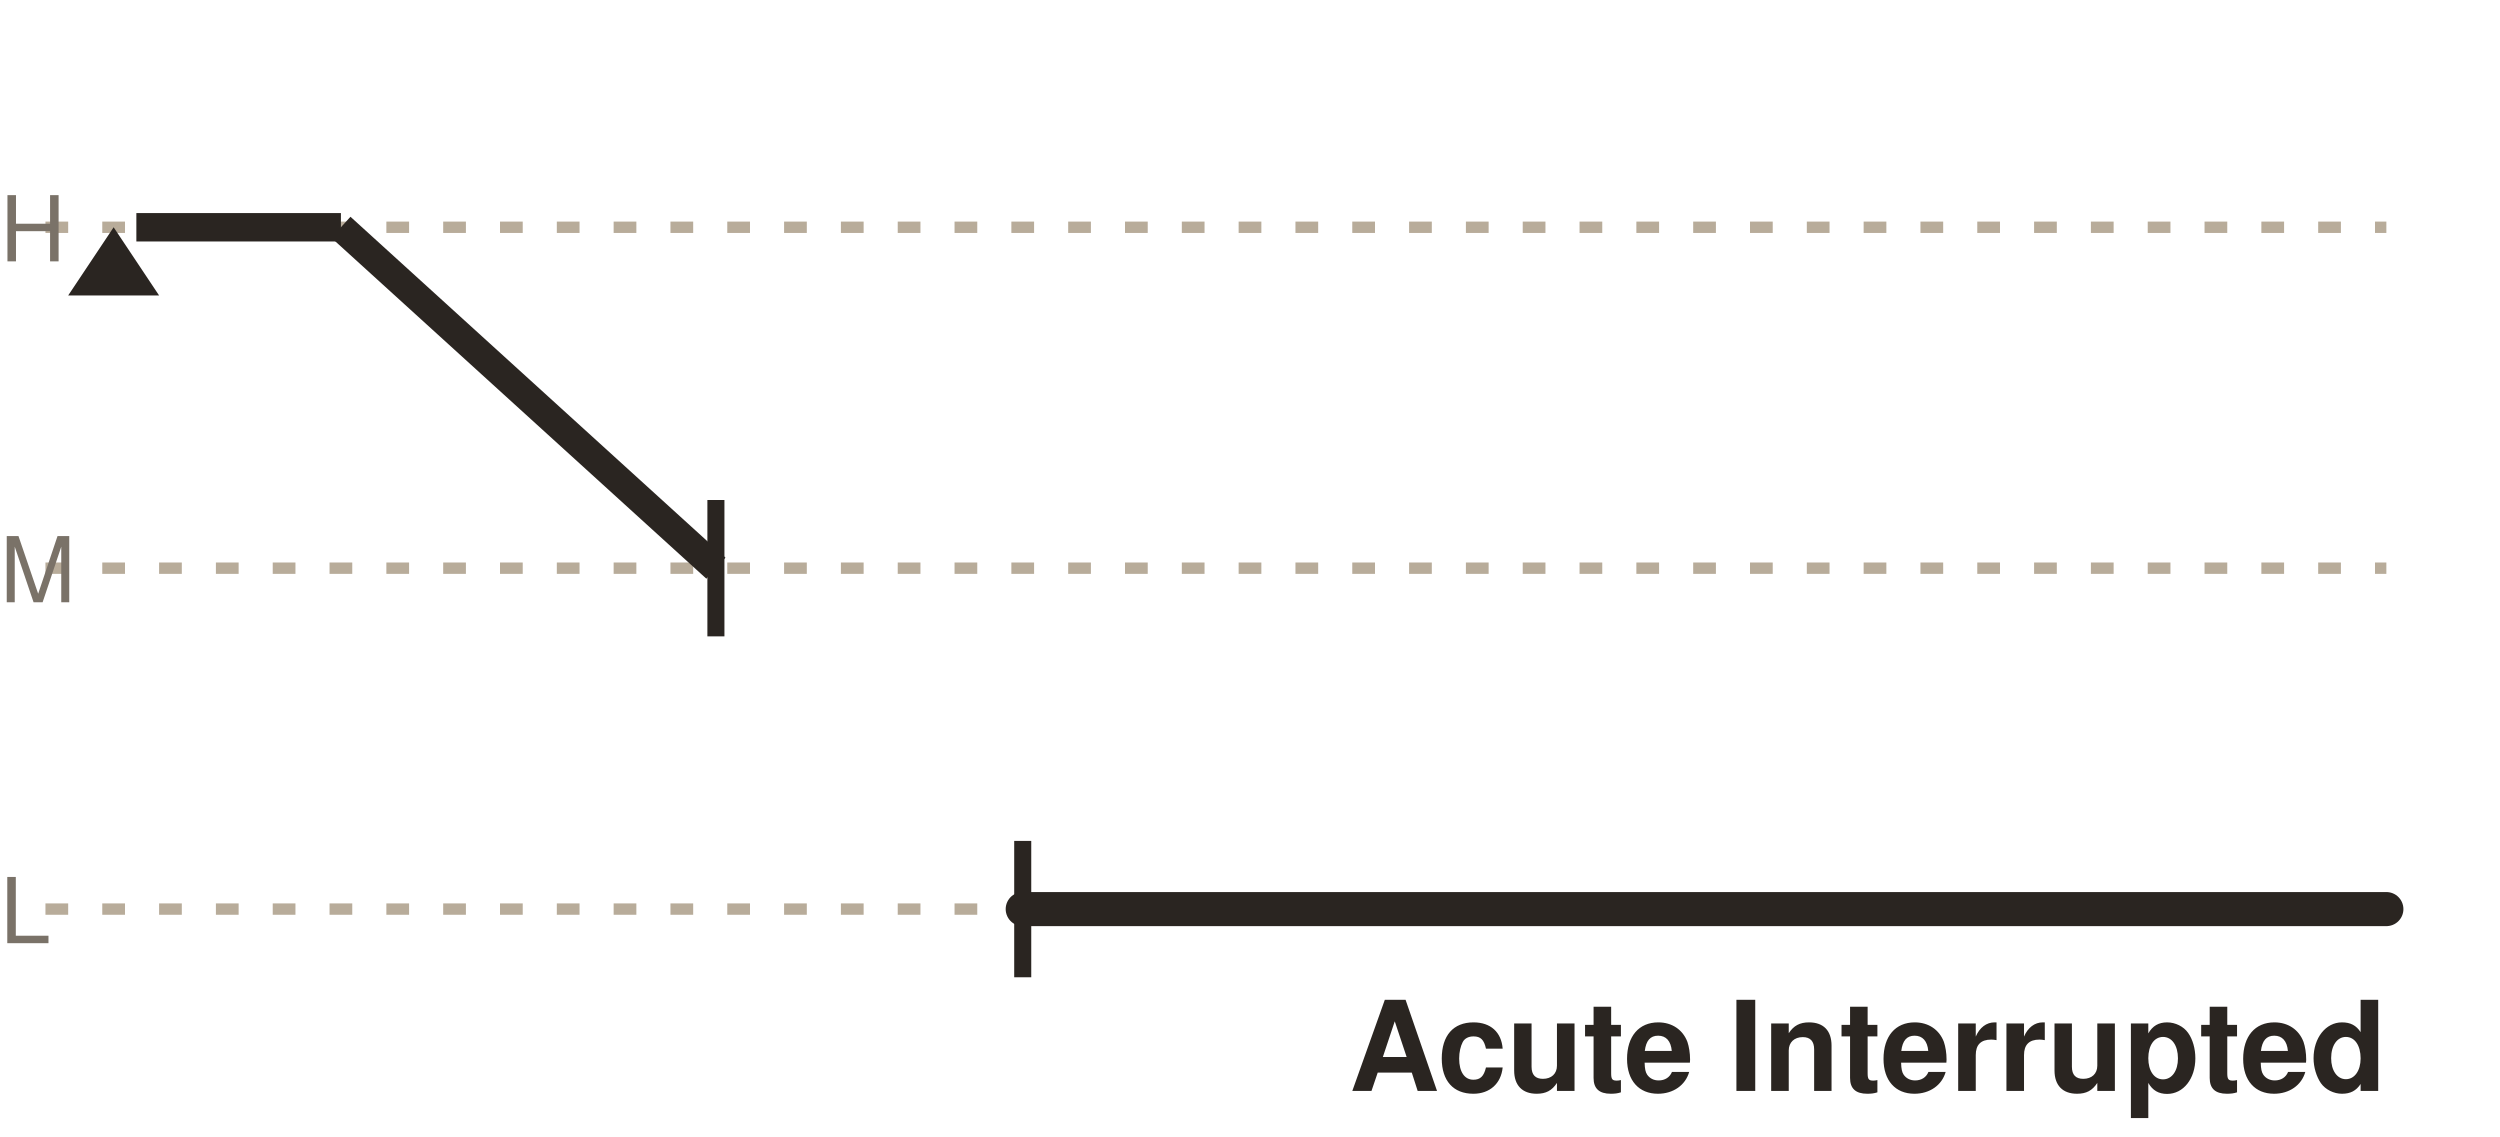
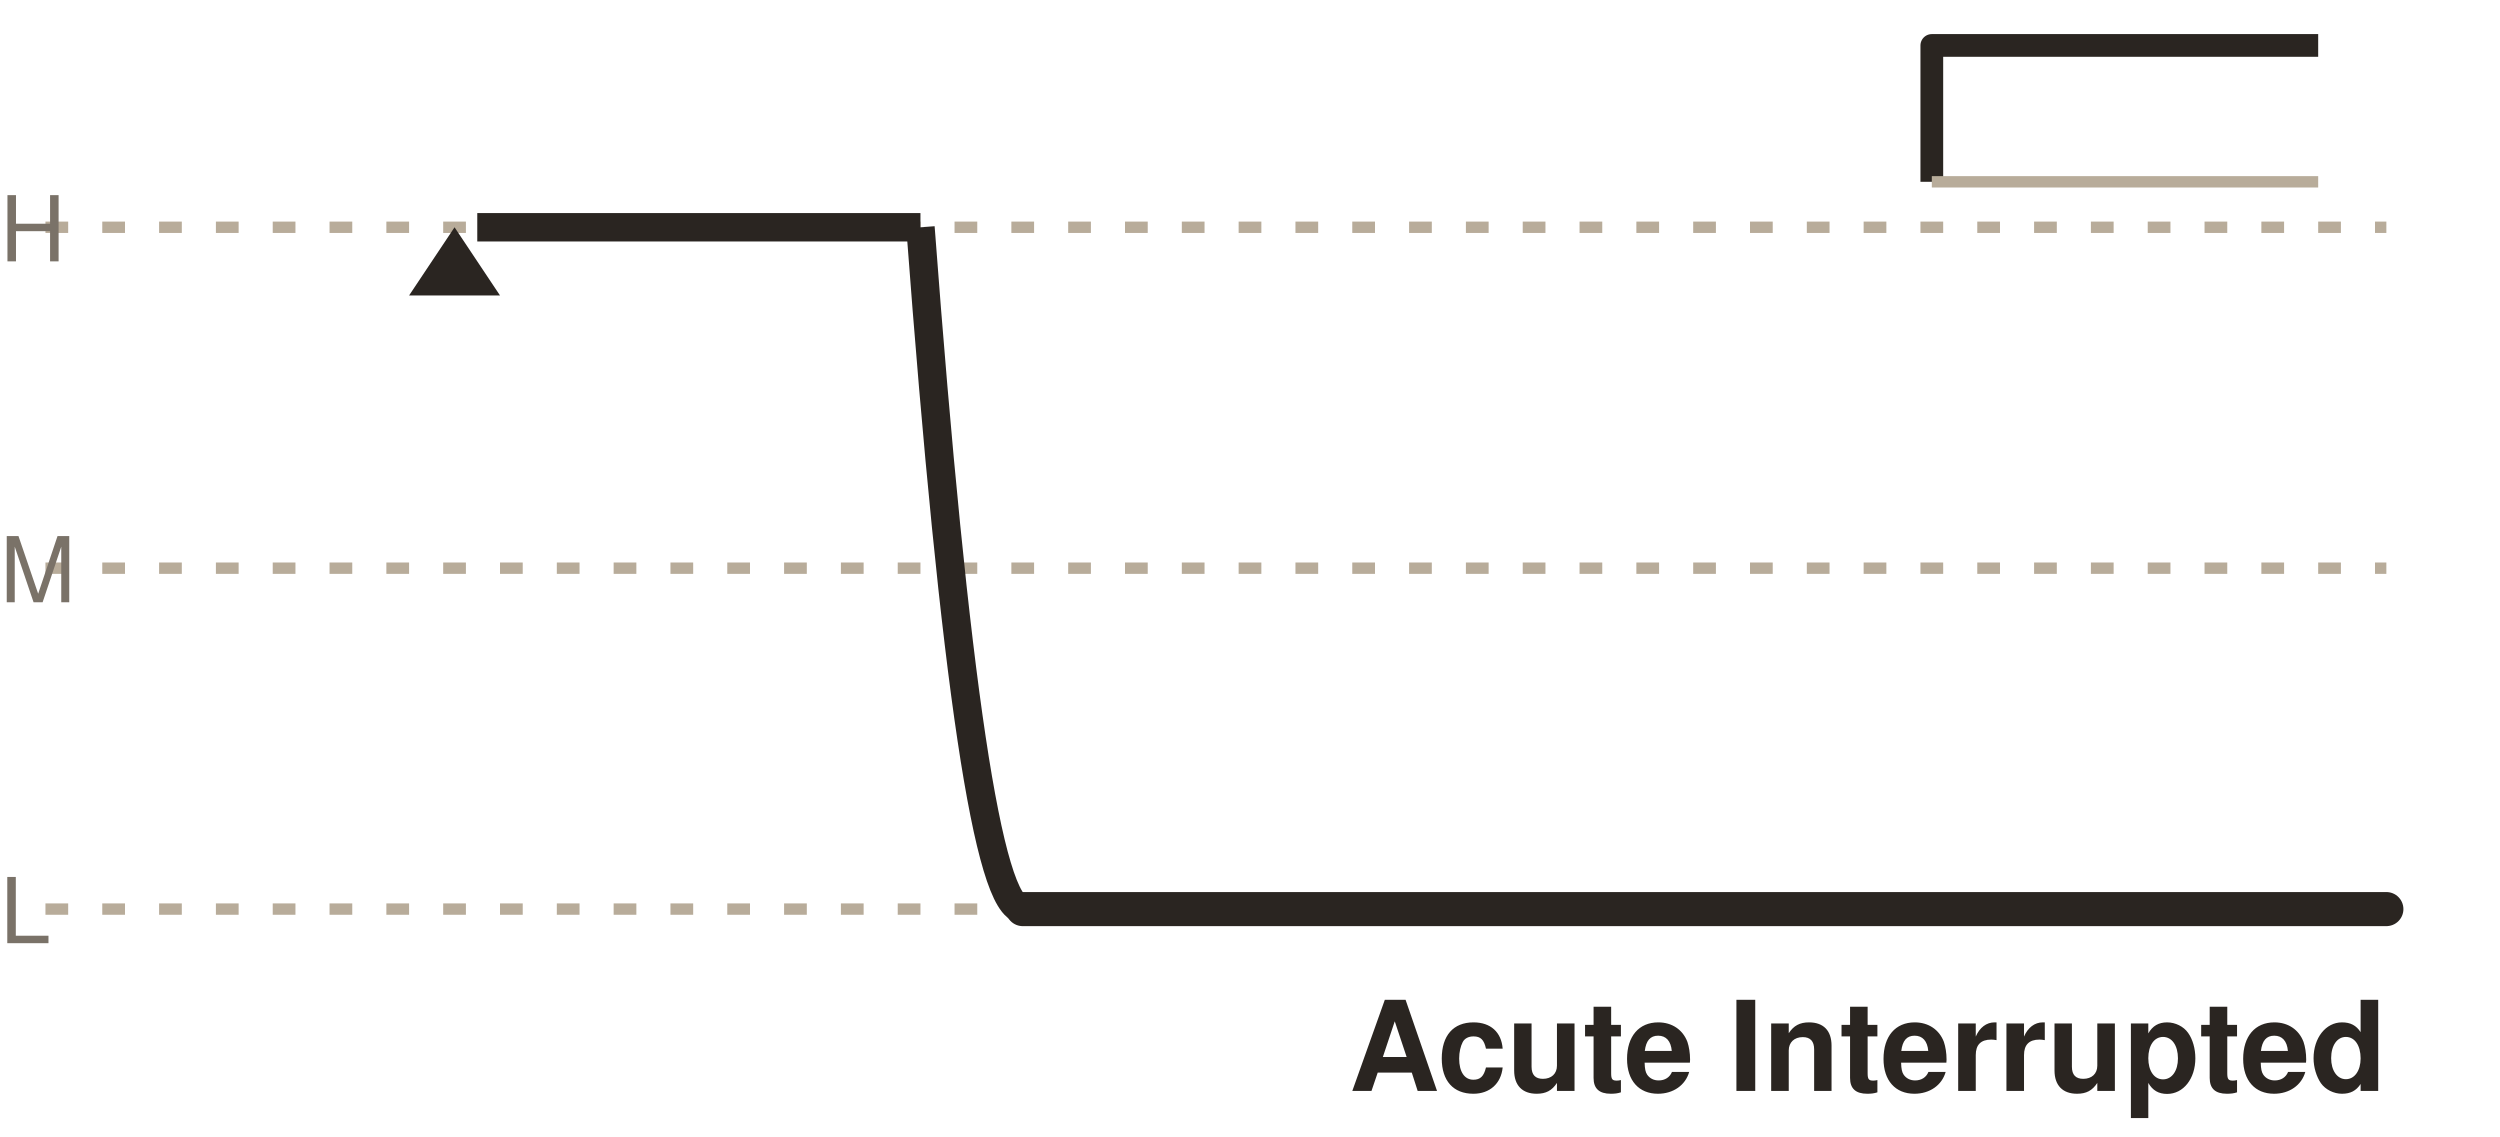
<svg xmlns="http://www.w3.org/2000/svg" viewBox="0 0 220 100" width="220" height="100" font-family="-apple-system,Helvetica,Arial,sans-serif">
  <style>
  .fg { stroke: #2a2521; }
  .fgfill { fill: #2a2521; }
  .guide { stroke: #b8ac9a; }
  .muted { fill: #7a7268; }
  @media (prefers-color-scheme: dark) {
    .fg { stroke: #ece7df; }
    .fgfill { fill: #ece7df; }
    .guide { stroke: #5b5347; }
    .muted { fill: #a89f92; }
  }
</style>
  <defs>
    <marker id="arrUp" markerWidth="8" markerHeight="8" refX="4" refY="0" orient="auto">
      <path d="M0,6 L4,0 L8,6 Z" class="fgfill" />
    </marker>
    <marker id="arrDown" markerWidth="8" markerHeight="8" refX="4" refY="6" orient="auto">
      <path d="M0,0 L8,0 L4,6 Z" class="fgfill" />
    </marker>
  </defs>
  <rect width="220" height="100" fill="none" />
  <line x1="4" y1="20" x2="210" y2="20" class="guide" stroke-width="1" stroke-dasharray="2 3" />
  <text x="0" y="23" font-size="8" class="muted">H</text>
  <line x1="4" y1="50" x2="210" y2="50" class="guide" stroke-width="1" stroke-dasharray="2 3" />
  <text x="0" y="53" font-size="8" class="muted">M</text>
  <line x1="4" y1="80" x2="210" y2="80" class="guide" stroke-width="1" stroke-dasharray="2 3" />
  <text x="0" y="83" font-size="8" class="muted">L</text>
-   <line x1="10" y1="20" x2="10" y2="20" class="fg" marker-start="url(#arrUp)" />
-   <line x1="12" y1="20" x2="30" y2="20" class="fg" stroke-width="2.5" />
-   <path d="M 30 20 L 63 50" fill="none" class="fg" stroke-width="2.5" />
-   <line x1="63" y1="44" x2="63" y2="56" class="fg" stroke-width="1.5" />
-   <line x1="90" y1="74" x2="90" y2="86" class="fg" stroke-width="1.5" />
+   <path d="M 170 16 L 170 4 L 204 4" fill="none" class="fg" stroke-width="2" stroke-linejoin="round" />
+   <line x1="170" y1="16" x2="204" y2="16" class="guide" stroke-width="1" />
+   <line x1="40" y1="20" x2="40" y2="20" class="fg" marker-start="url(#arrUp)" />
+   <line x1="42" y1="20" x2="81" y2="20" class="fg" stroke-width="2.5" />
+   <path d="M 81 20 Q 85.5 80 90 80" fill="none" class="fg" stroke-width="2.5" />
  <line x1="90" y1="80" x2="210" y2="80" class="fg" stroke-width="3" stroke-linecap="round" />
  <text x="210" y="96" font-size="11" class="fgfill" text-anchor="end" font-weight="600">Acute Interrupted</text>
</svg>
